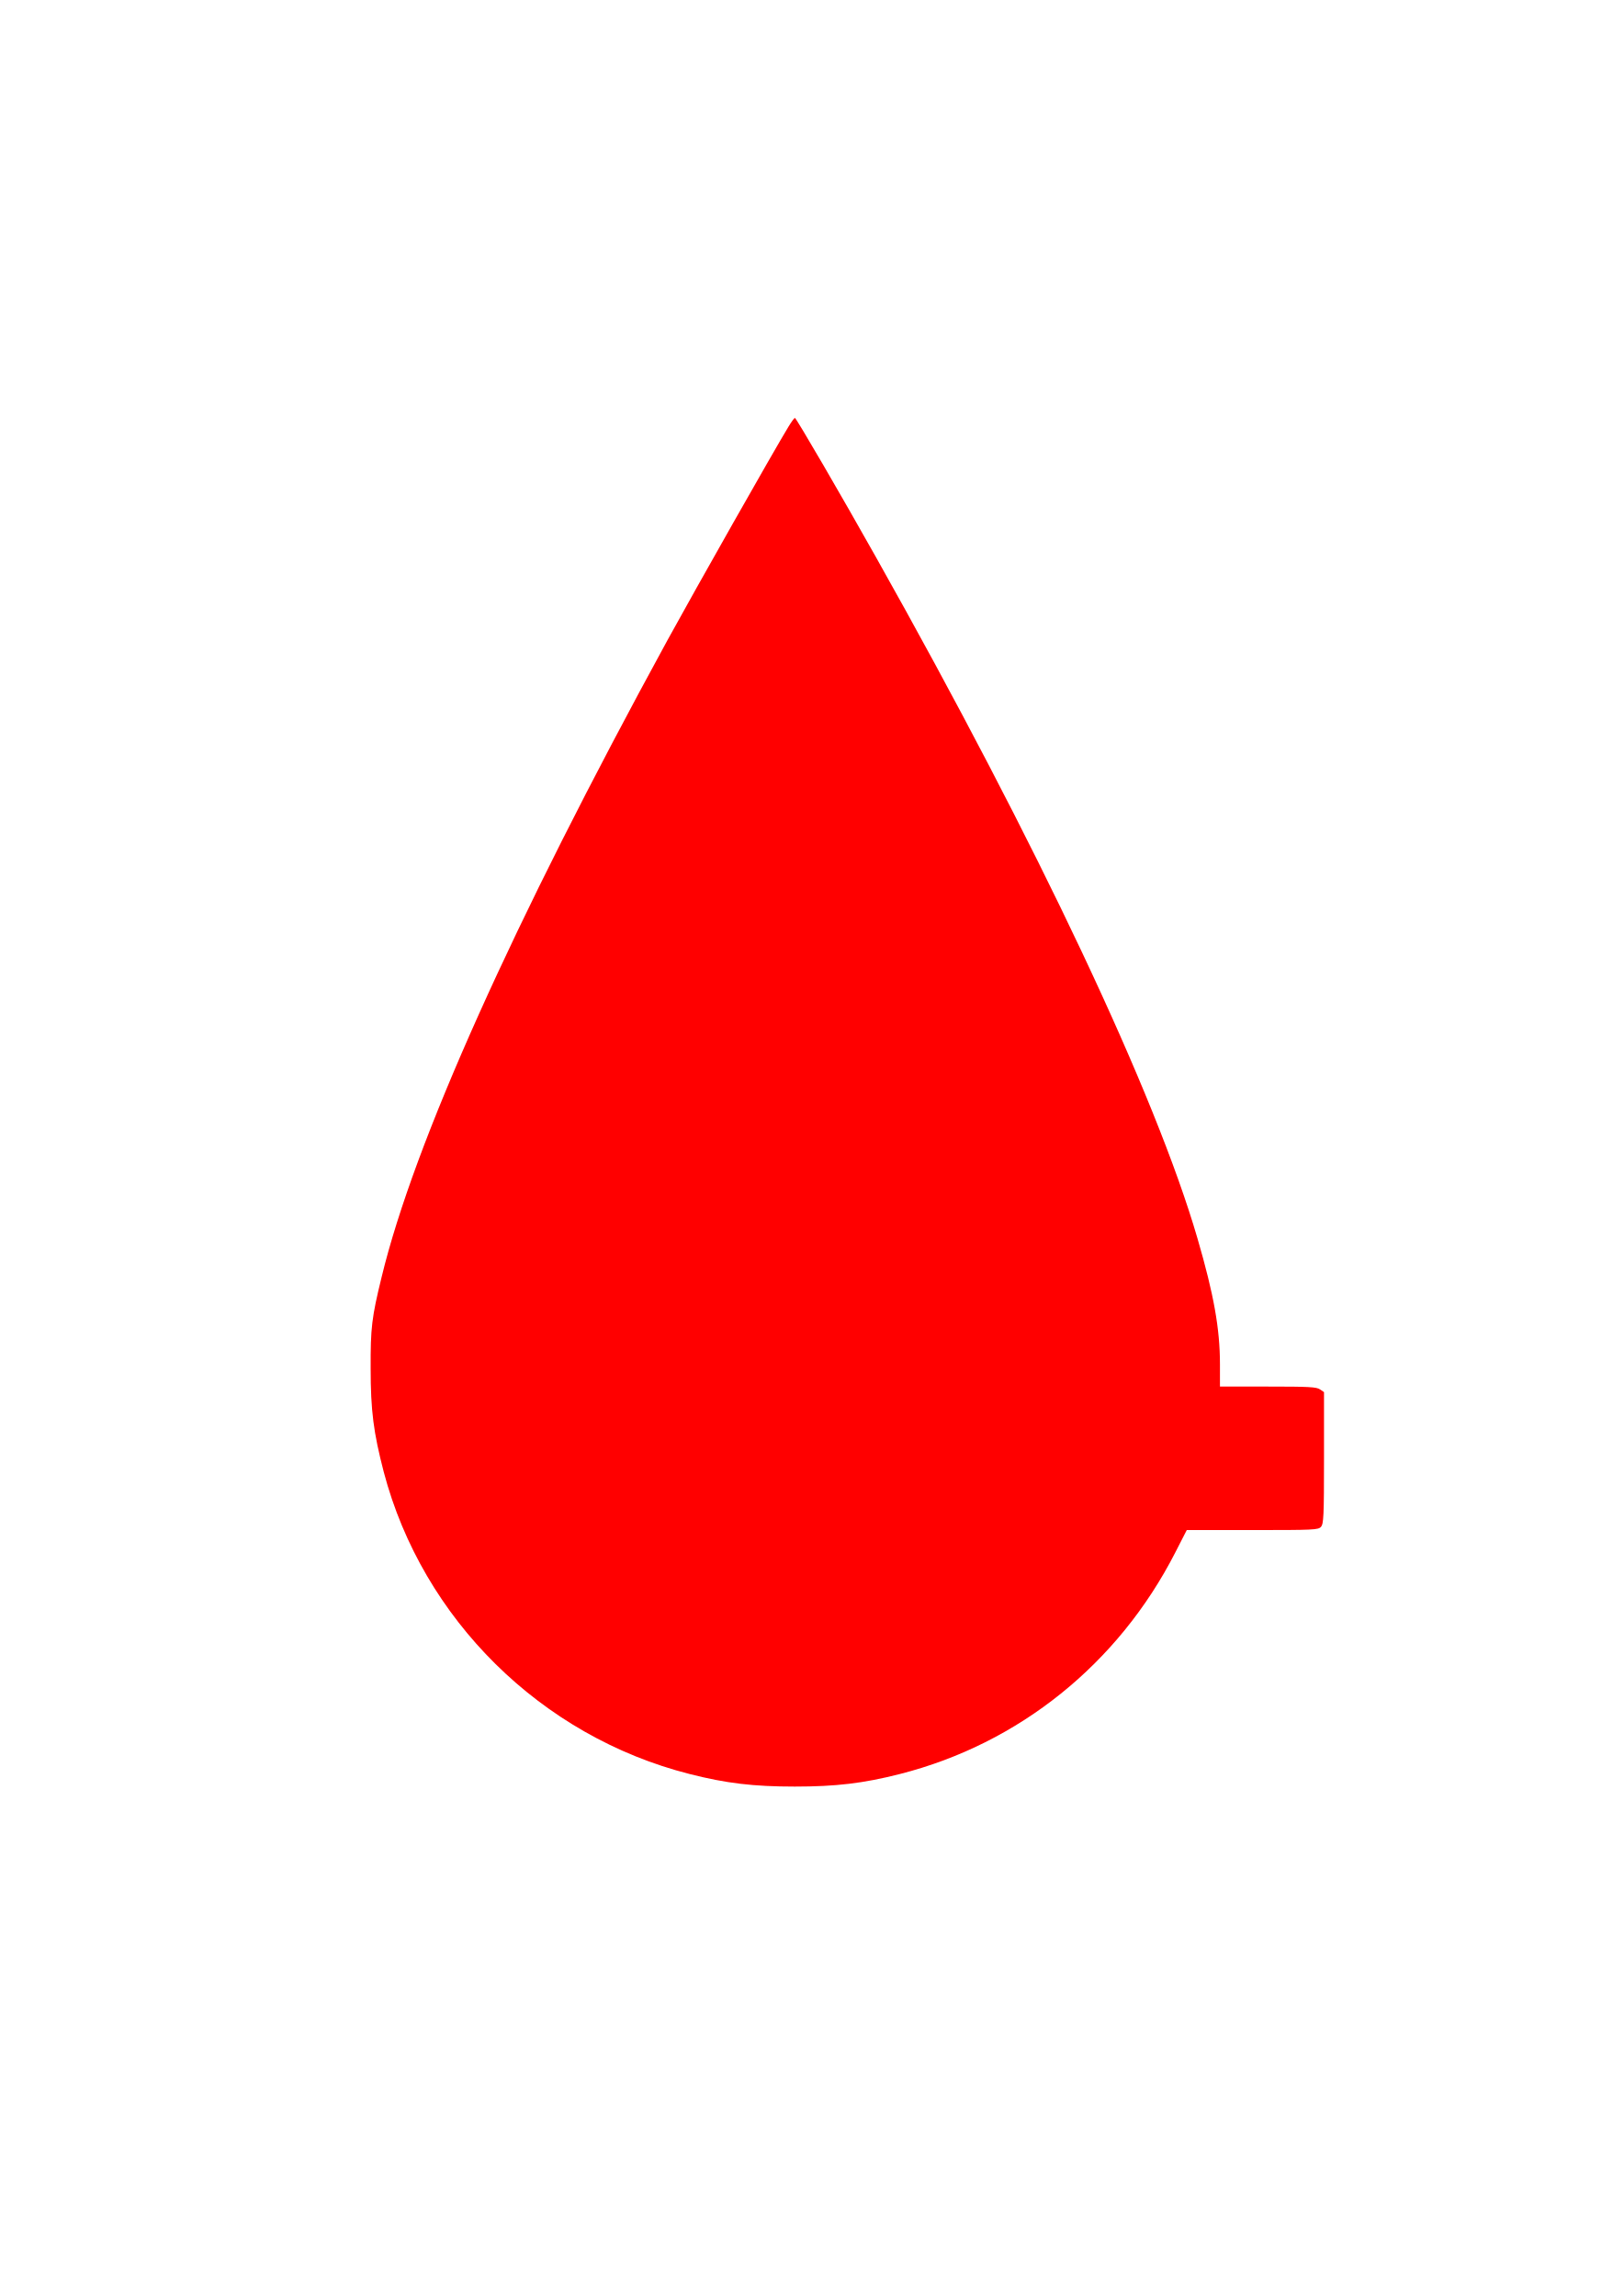
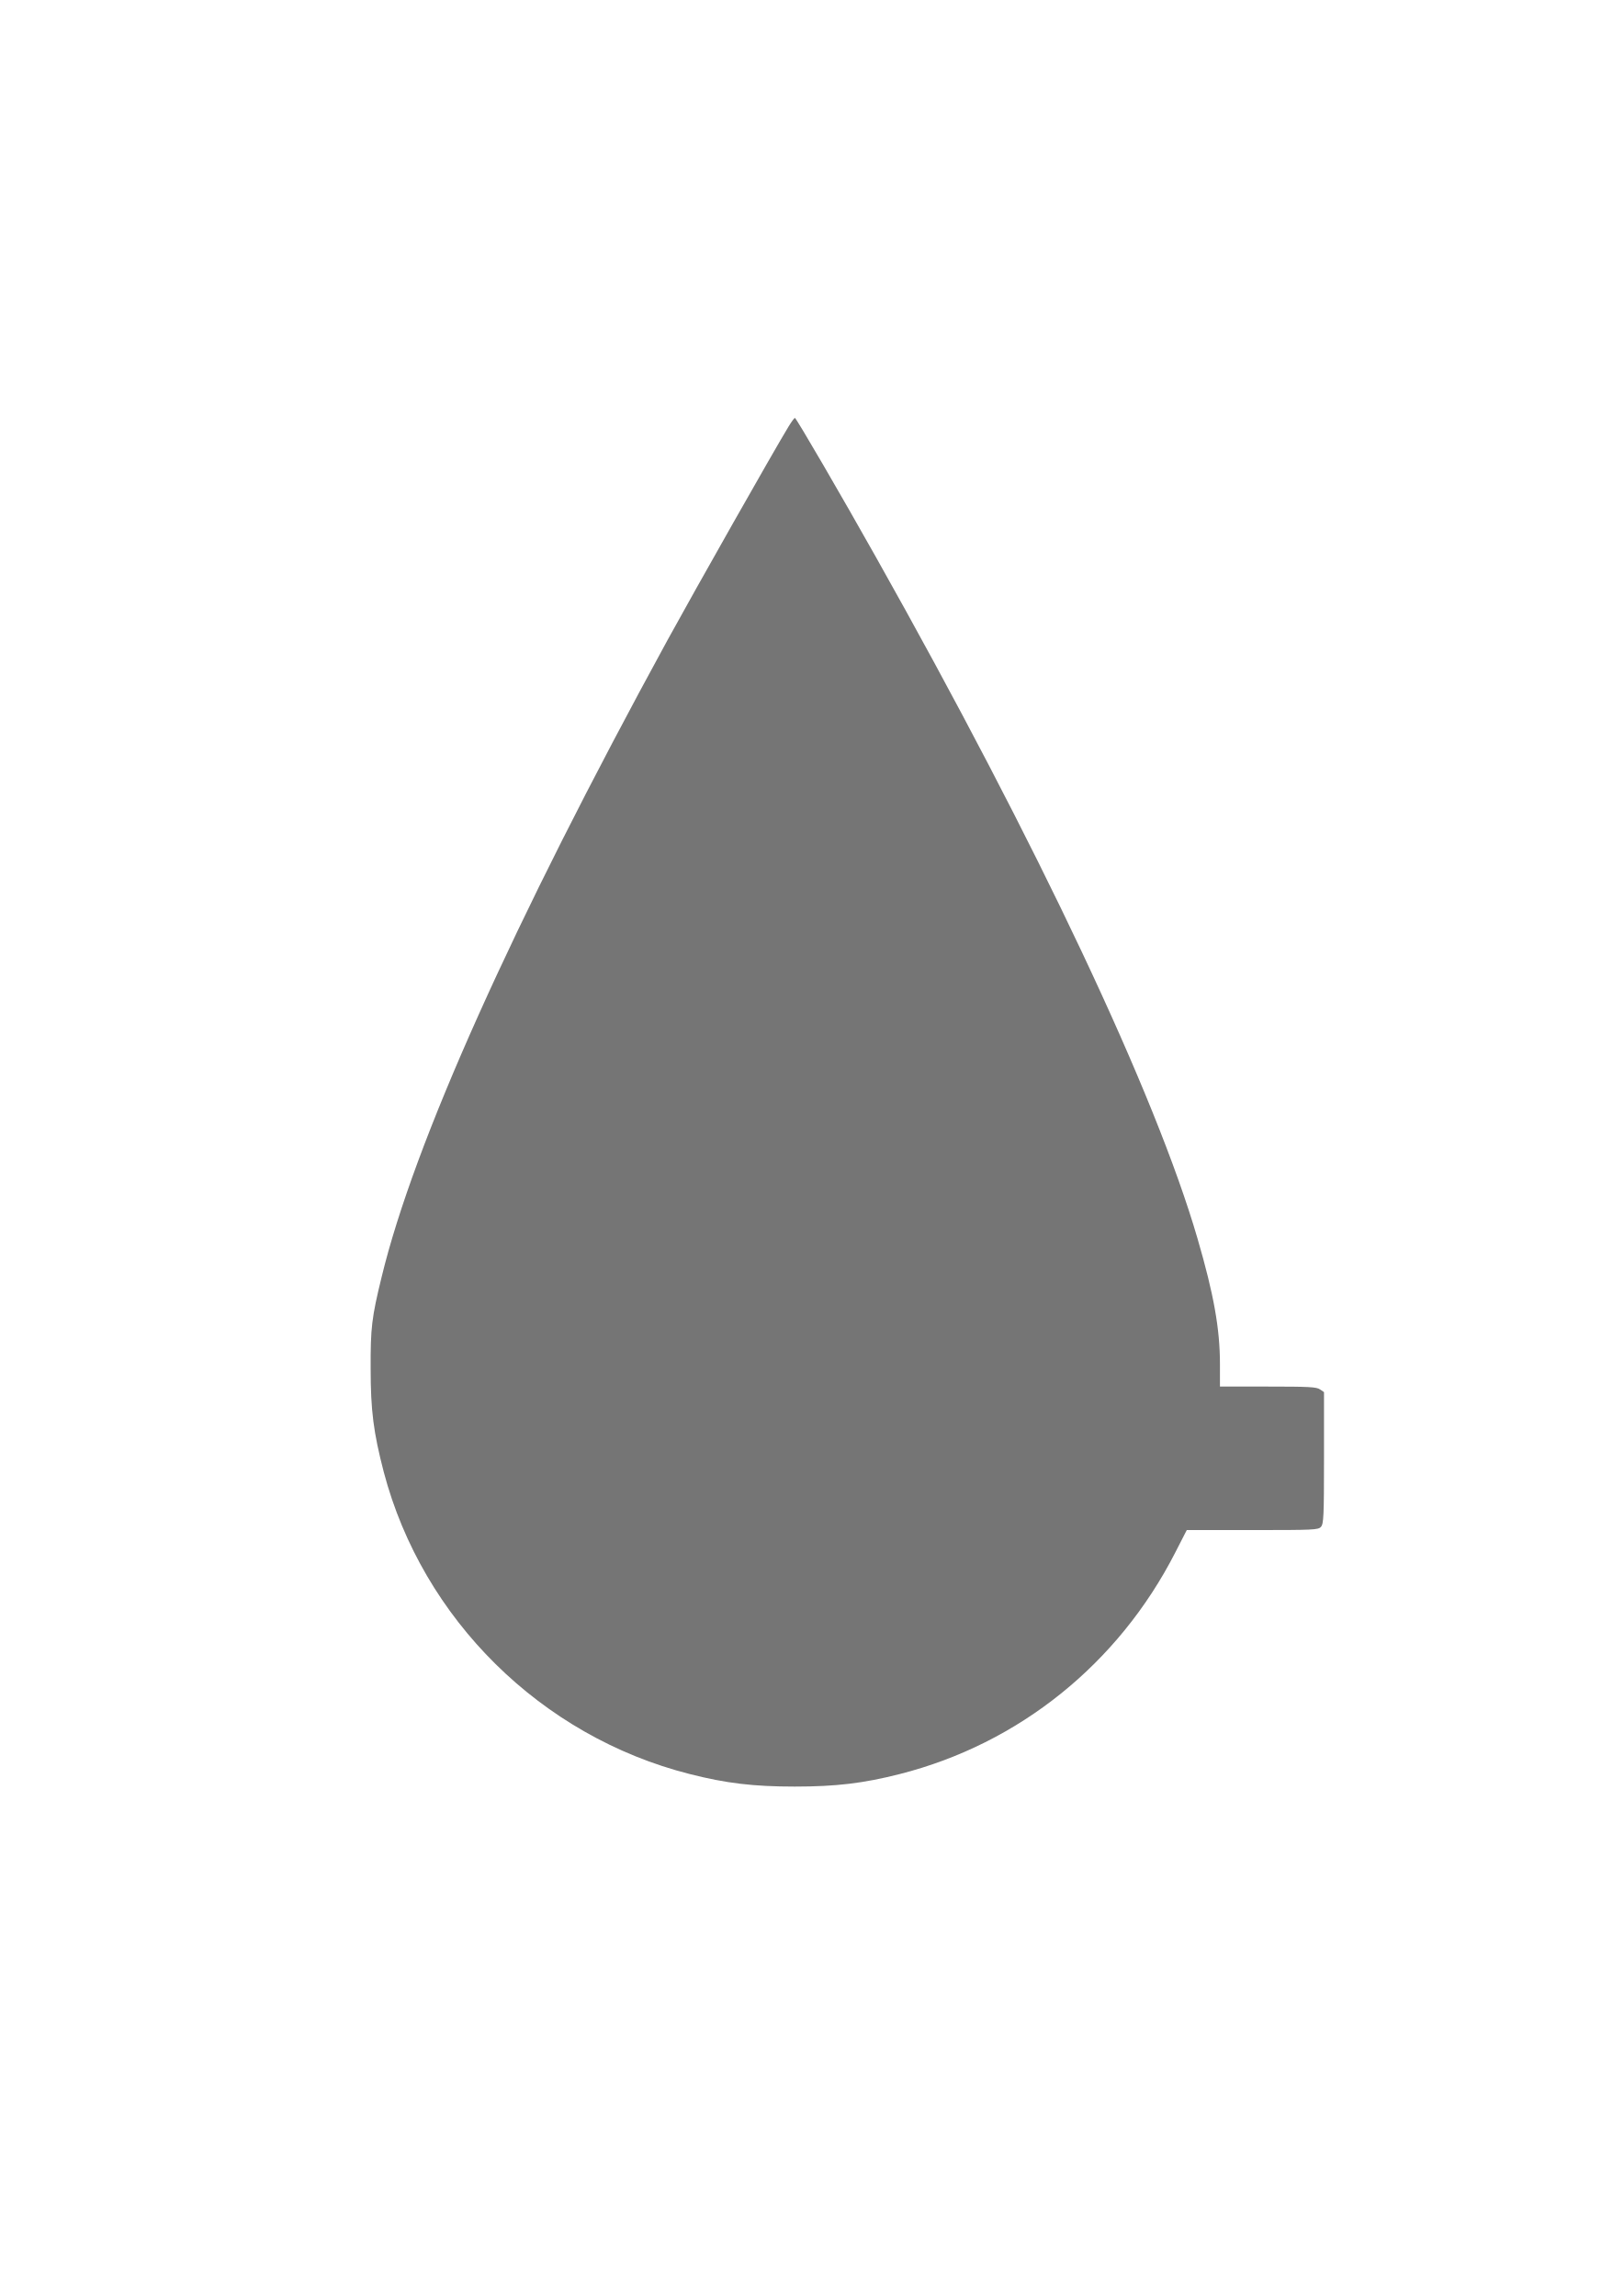
<svg xmlns="http://www.w3.org/2000/svg" version="1.0" width="905pt" height="1280pt" viewBox="0 0 905 1280" preserveAspectRatio="xMidYMid meet">
-   <g transform="translate(0,1280) scale(0.1,-0.1)" fill="red" stroke="none">
+   <g transform="translate(0,1280) scale(0.1,-0.1)" fill="#757575" stroke="none">
    <path d="M4396 10423 c-83 -136 -516 -901 -675 -1191 -864 -1582 -1414 -2807 -1594 -3552 -55 -225 -62 -282 -61 -510 0 -235 16 -356 73 -576 216 -820 877 -1474 1705 -1684 204 -52 357 -70 586 -70 229 0 382 18 586 70 664 169 1218 615 1535 1235 l64 125 366 0 c342 0 367 1 382 18 15 17 17 58 17 385 l0 366 -22 15 c-19 14 -64 16 -290 16 l-268 0 0 125 c0 196 -34 388 -125 700 -233 802 -888 2191 -1793 3800 -188 335 -444 775 -451 775 -4 0 -19 -21 -35 -47z" />
  </g>
</svg>
